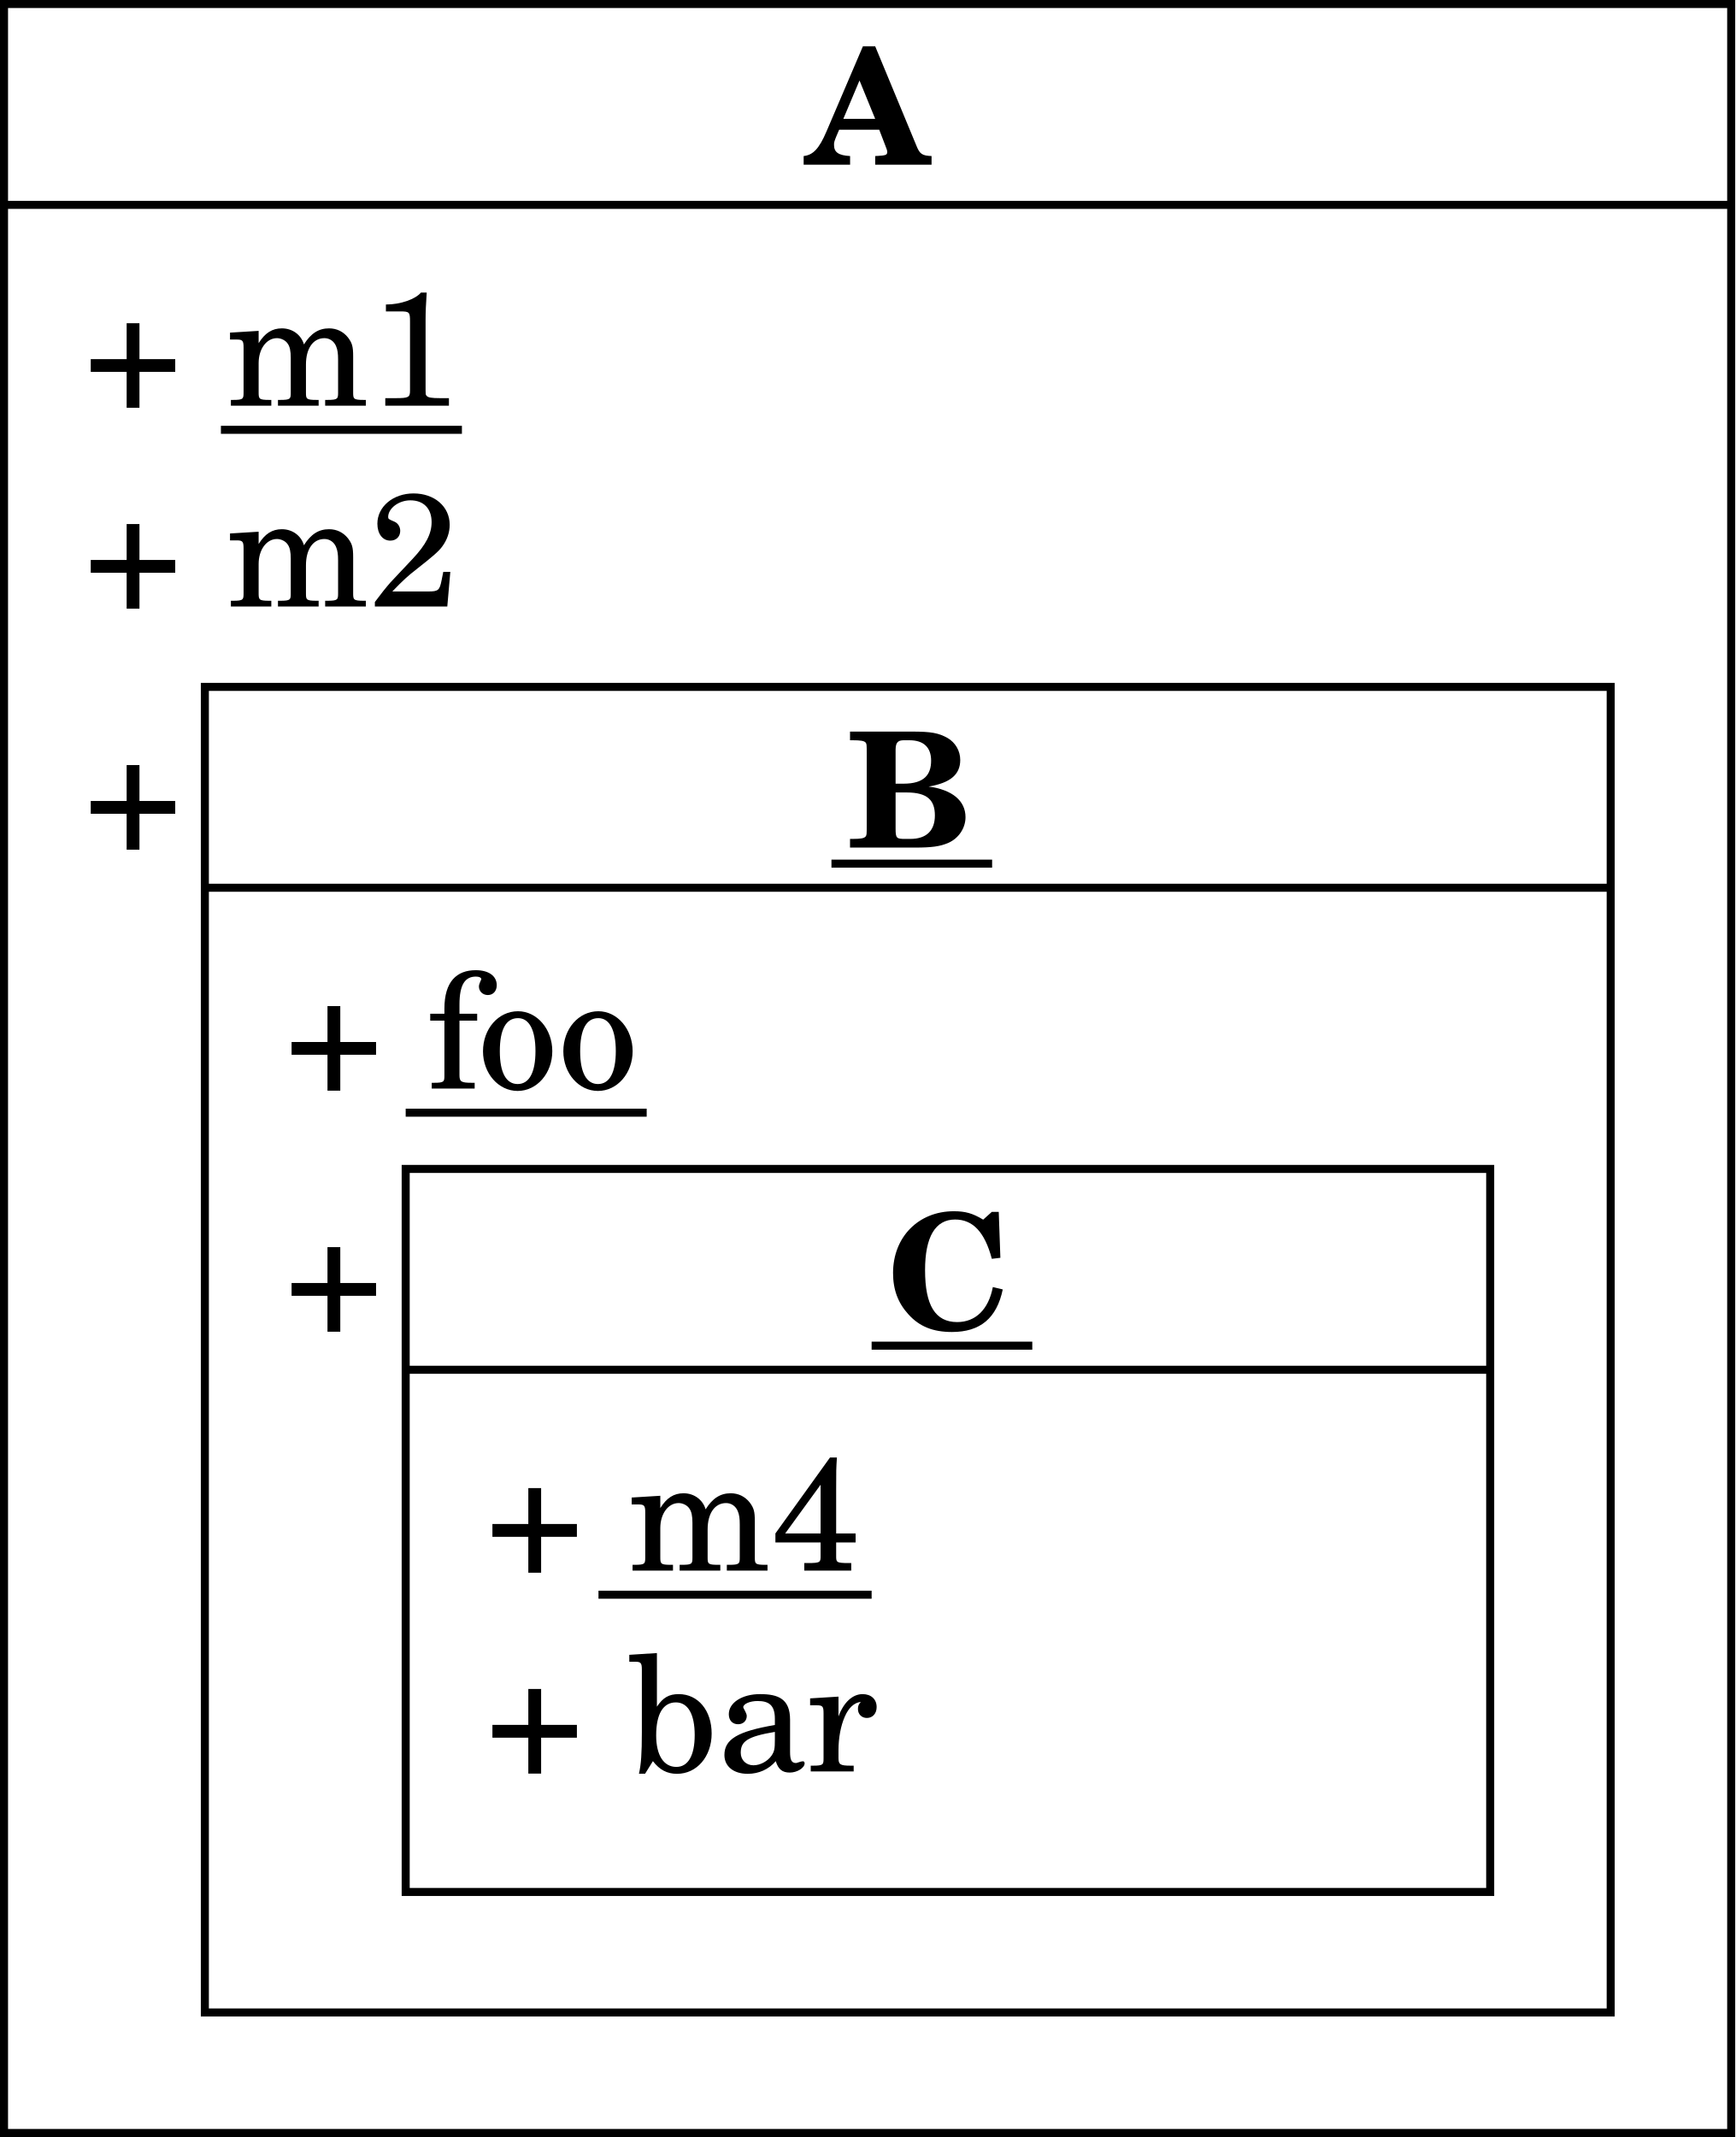
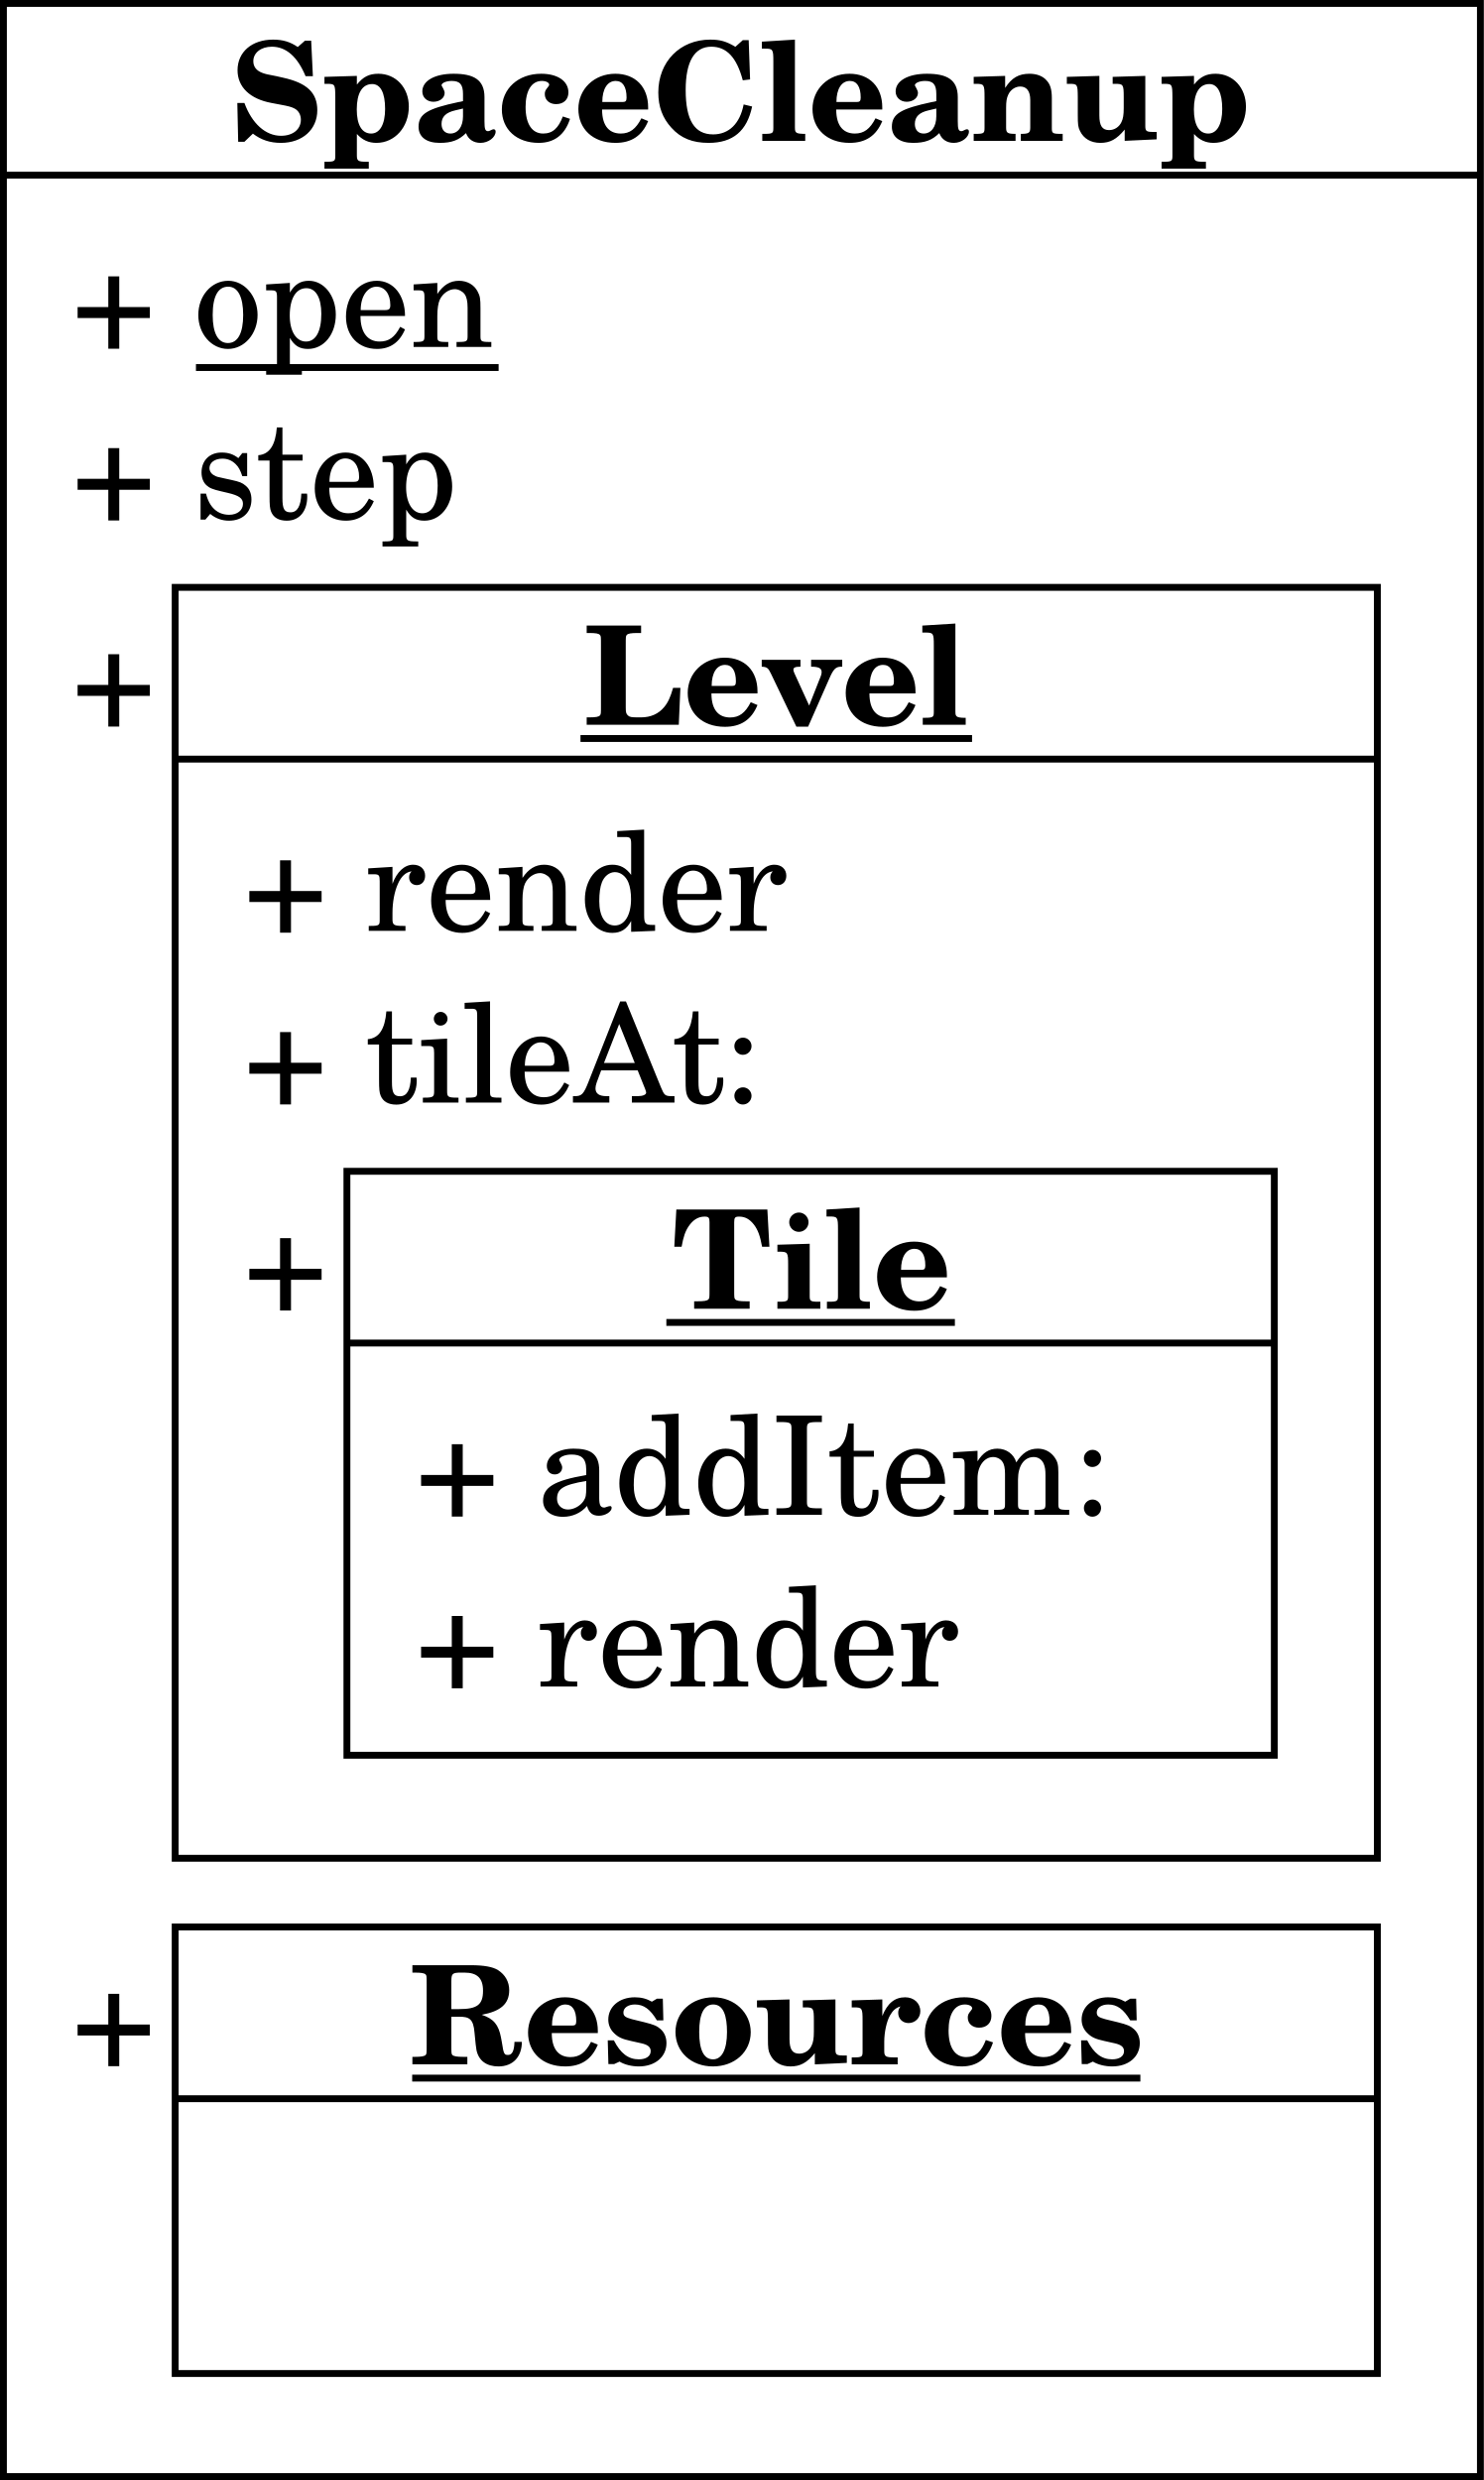
- <svg xmlns="http://www.w3.org/2000/svg" width="216" height="266" id="svg2" version="1.1">
+ <svg xmlns="http://www.w3.org/2000/svg" width="216" height="361" id="svg2" version="1.1">
  <defs id="defs4" />
  <g id="layer1" transform="translate(-124.5,-426.8622)">
-     <text xml:space="preserve" style="font-size:20px;font-style:normal;font-variant:normal;font-weight:bold;font-stretch:normal;line-height:125%;letter-spacing:0px;word-spacing:0px;fill:#000000;fill-opacity:1;stroke:none;font-family:TeX Gyre Schola;-inkscape-font-specification:TeX Gyre Schola Bold" x="224.9" y="447.362" id="text2987">
-       <tspan id="tspan2989" x="224.9" y="447.362">A</tspan>
+     <text xml:space="preserve" style="font-size:20px;font-style:normal;font-variant:normal;font-weight:bold;font-stretch:normal;line-height:125%;letter-spacing:0px;word-spacing:0px;fill:#000000;fill-opacity:1;stroke:none;font-family:TeX Gyre Schola;-inkscape-font-specification:TeX Gyre Schola Bold" x="158.033" y="447.362" id="text2987">
+       <tspan id="tspan2989" x="158.033" y="447.362">SpaceCleanup</tspan>
    </text>
-     <rect style="fill:none;stroke:#000000;stroke-width:1;stroke-miterlimit:4;stroke-dasharray:none" id="rect2991" width="215" height="265" x="125" y="427.362" />
+     <rect style="fill:none;stroke:#000000;stroke-width:1;stroke-miterlimit:4;stroke-dasharray:none" id="rect2991" width="215" height="360" x="125" y="427.362" />
    <path style="fill:none;stroke:#000000;stroke-width:1px;stroke-linecap:butt;stroke-linejoin:miter;stroke-opacity:1" d="m 125,452.362 215,0" id="path2993" />
    <text id="text2995" y="477.362" x="135" style="font-size:20px;font-style:normal;font-variant:normal;font-weight:normal;font-stretch:normal;line-height:125%;letter-spacing:0px;word-spacing:0px;fill:#000000;fill-opacity:1;stroke:none;font-family:TeX Gyre Schola;-inkscape-font-specification:TeX Gyre Schola" xml:space="preserve">
-       <tspan y="477.362" x="135" id="tspan2997">+ m1</tspan>
+       <tspan y="477.362" x="135" id="tspan2997">+ open</tspan>
    </text>
    <text xml:space="preserve" style="font-size:20px;font-style:normal;font-variant:normal;font-weight:normal;font-stretch:normal;line-height:125%;letter-spacing:0px;word-spacing:0px;fill:#000000;fill-opacity:1;stroke:none;font-family:TeX Gyre Schola;-inkscape-font-specification:TeX Gyre Schola" x="135" y="532.362" id="text2999">
      <tspan id="tspan3001" x="135" y="532.362">+ <tspan style="font-weight:bold;-inkscape-font-specification:TeX Gyre Schola Bold" id="tspan3003" />
      </tspan>
    </text>
-     <rect style="fill:none;stroke:#000000;stroke-width:1;stroke-miterlimit:4;stroke-dasharray:none" id="rect3005" width="175" height="165" x="150" y="512.362" />
+     <rect style="fill:none;stroke:#000000;stroke-width:1;stroke-miterlimit:4;stroke-dasharray:none" id="rect3005" width="175" height="185" x="150" y="512.362" />
    <path style="fill:none;stroke:#000000;stroke-width:1px;stroke-linecap:butt;stroke-linejoin:miter;stroke-opacity:1" d="m 150,537.362 175,0" id="path3007" />
-     <text id="text3009" y="532.362" x="229.97" style="font-size:20px;font-style:normal;font-variant:normal;font-weight:bold;font-stretch:normal;line-height:125%;letter-spacing:0px;word-spacing:0px;fill:#000000;fill-opacity:1;stroke:none;font-family:TeX Gyre Schola;-inkscape-font-specification:TeX Gyre Schola Bold" xml:space="preserve">
-       <tspan y="532.362" x="229.97" id="tspan3011">B</tspan>
+     <text id="text3009" y="532.362" x="209.527" style="font-size:20px;font-style:normal;font-variant:normal;font-weight:bold;font-stretch:normal;line-height:125%;letter-spacing:0px;word-spacing:0px;fill:#000000;fill-opacity:1;stroke:none;font-family:TeX Gyre Schola;-inkscape-font-specification:TeX Gyre Schola Bold" xml:space="preserve">
+       <tspan y="532.362" x="209.527" id="tspan3011">Level</tspan>
    </text>
-     <text xml:space="preserve" style="font-size:20px;font-style:normal;font-variant:normal;font-weight:normal;font-stretch:normal;line-height:125%;letter-spacing:0px;word-spacing:0px;fill:#000000;fill-opacity:1;stroke:none;font-family:TeX Gyre Schola;-inkscape-font-specification:TeX Gyre Schola" x="160" y="562.362" id="text3013">
-       <tspan id="tspan3015" x="160" y="562.362">+ foo</tspan>
+     <text xml:space="preserve" style="font-size:20px;font-style:normal;font-variant:normal;font-weight:normal;font-stretch:normal;line-height:125%;letter-spacing:0px;word-spacing:0px;fill:#000000;fill-opacity:1;stroke:none;font-family:TeX Gyre Schola;-inkscape-font-specification:TeX Gyre Schola" x="160" y="587.362" id="text3013">
+       <tspan id="tspan3015" x="160" y="587.362">+ tileAt:</tspan>
    </text>
-     <text id="text3017" y="592.362" x="160" style="font-size:20px;font-style:normal;font-variant:normal;font-weight:normal;font-stretch:normal;line-height:125%;letter-spacing:0px;word-spacing:0px;fill:#000000;fill-opacity:1;stroke:none;font-family:TeX Gyre Schola;-inkscape-font-specification:TeX Gyre Schola" xml:space="preserve">
-       <tspan y="592.362" x="160" id="tspan3019">+ </tspan>
+     <text id="text3017" y="617.362" x="160" style="font-size:20px;font-style:normal;font-variant:normal;font-weight:normal;font-stretch:normal;line-height:125%;letter-spacing:0px;word-spacing:0px;fill:#000000;fill-opacity:1;stroke:none;font-family:TeX Gyre Schola;-inkscape-font-specification:TeX Gyre Schola" xml:space="preserve">
+       <tspan y="617.362" x="160" id="tspan3019">+ </tspan>
    </text>
-     <rect style="fill:none;stroke:#000000;stroke-width:1;stroke-miterlimit:4;stroke-dasharray:none" id="rect3021" width="135" height="90" x="175" y="572.362" />
-     <path style="fill:none;stroke:#000000;stroke-width:1px;stroke-linecap:butt;stroke-linejoin:miter;stroke-opacity:1" d="m 175,597.362 135,0" id="path3023" />
-     <text xml:space="preserve" style="font-size:20px;font-style:normal;font-variant:normal;font-weight:bold;font-stretch:normal;line-height:125%;letter-spacing:0px;word-spacing:0px;fill:#000000;fill-opacity:1;stroke:none;font-family:TeX Gyre Schola;-inkscape-font-specification:TeX Gyre Schola Bold" x="234.87" y="592.362" id="text3025">
-       <tspan id="tspan3027" x="234.87" y="592.362">C</tspan>
+     <rect style="fill:none;stroke:#000000;stroke-width:1;stroke-miterlimit:4;stroke-dasharray:none" id="rect3021" width="135" height="85" x="175" y="597.362" />
+     <path style="fill:none;stroke:#000000;stroke-width:1px;stroke-linecap:butt;stroke-linejoin:miter;stroke-opacity:1" d="m 175,622.362 135,0" id="path3023" />
+     <text xml:space="preserve" style="font-size:20px;font-style:normal;font-variant:normal;font-weight:bold;font-stretch:normal;line-height:125%;letter-spacing:0px;word-spacing:0px;fill:#000000;fill-opacity:1;stroke:none;font-family:TeX Gyre Schola;-inkscape-font-specification:TeX Gyre Schola Bold" x="222.36" y="617.362" id="text3025">
+       <tspan id="tspan3027" x="222.36" y="617.362">Tile</tspan>
    </text>
-     <text id="text3029" y="622.362" x="185" style="font-size:20px;font-style:normal;font-variant:normal;font-weight:normal;font-stretch:normal;line-height:125%;letter-spacing:0px;word-spacing:0px;fill:#000000;fill-opacity:1;stroke:none;font-family:TeX Gyre Schola;-inkscape-font-specification:TeX Gyre Schola" xml:space="preserve">
-       <tspan y="622.362" x="185" id="tspan3031">+ m4</tspan>
+     <text id="text3029" y="647.362" x="185" style="font-size:20px;font-style:normal;font-variant:normal;font-weight:normal;font-stretch:normal;line-height:125%;letter-spacing:0px;word-spacing:0px;fill:#000000;fill-opacity:1;stroke:none;font-family:TeX Gyre Schola;-inkscape-font-specification:TeX Gyre Schola" xml:space="preserve">
+       <tspan y="647.362" x="185" id="tspan3031">+ addItem:</tspan>
    </text>
-     <text xml:space="preserve" style="font-size:20px;font-style:normal;font-variant:normal;font-weight:normal;font-stretch:normal;line-height:125%;letter-spacing:0px;word-spacing:0px;fill:#000000;fill-opacity:1;stroke:none;font-family:TeX Gyre Schola;-inkscape-font-specification:TeX Gyre Schola" x="185" y="647.362" id="text3033">
-       <tspan id="tspan3035" x="185" y="647.362">+ bar</tspan>
+     <text xml:space="preserve" style="font-size:20px;font-style:normal;font-variant:normal;font-weight:normal;font-stretch:normal;line-height:125%;letter-spacing:0px;word-spacing:0px;fill:#000000;fill-opacity:1;stroke:none;font-family:TeX Gyre Schola;-inkscape-font-specification:TeX Gyre Schola" x="185" y="672.362" id="text3033">
+       <tspan id="tspan3035" x="185" y="672.362">+ render</tspan>
    </text>
-     <path style="fill:none;stroke:#000000;stroke-width:1px;stroke-linecap:butt;stroke-linejoin:miter;stroke-opacity:1" d="m 228,534.362 20,0" id="path3037" />
-     <path style="fill:none;stroke:#000000;stroke-width:1px;stroke-linecap:butt;stroke-linejoin:miter;stroke-opacity:1" d="m 233,594.362 20,0 0,0 0,0" id="path3039" />
-     <path style="fill:none;stroke:#000000;stroke-width:1px;stroke-linecap:butt;stroke-linejoin:miter;stroke-opacity:1" d="m 199,625.362 34,0" id="path3041" />
+     <path style="fill:none;stroke:#000000;stroke-width:1px;stroke-linecap:butt;stroke-linejoin:miter;stroke-opacity:1" d="m 209,534.362 57,0" id="path3037" />
+     <path style="fill:none;stroke:#000000;stroke-width:1px;stroke-linecap:butt;stroke-linejoin:miter;stroke-opacity:1" d="m 221.5,619.362 42,0 0,0 0,0" id="path3039" />
    <text xml:space="preserve" style="font-size:20px;font-style:normal;font-variant:normal;font-weight:normal;font-stretch:normal;line-height:125%;letter-spacing:0px;word-spacing:0px;fill:#000000;fill-opacity:1;stroke:none;font-family:TeX Gyre Schola;-inkscape-font-specification:TeX Gyre Schola" x="135" y="502.362" id="text3043">
-       <tspan id="tspan3045" x="135" y="502.362">+ m2</tspan>
+       <tspan id="tspan3045" x="135" y="502.362">+ step</tspan>
    </text>
-     <path style="fill:none;stroke:#000000;stroke-width:1px;stroke-linecap:butt;stroke-linejoin:miter;stroke-opacity:1" d="m 152,480.362 30,0" id="path3047" />
-     <path style="fill:none;stroke:#000000;stroke-width:1px;stroke-linecap:butt;stroke-linejoin:miter;stroke-opacity:1" d="m 175,565.362 30,0" id="path3255" />
+     <path style="fill:none;stroke:#000000;stroke-width:1px;stroke-linecap:butt;stroke-linejoin:miter;stroke-opacity:1" d="m 153.024,480.362 44.058,0" id="path3047" />
+     <text id="text3015" y="727.362" x="135" style="font-size:20px;font-style:normal;font-variant:normal;font-weight:normal;font-stretch:normal;line-height:125%;letter-spacing:0px;word-spacing:0px;fill:#000000;fill-opacity:1;stroke:none;font-family:TeX Gyre Schola;-inkscape-font-specification:TeX Gyre Schola" xml:space="preserve">
+       <tspan y="727.362" x="135" id="tspan3017">+ <tspan id="tspan3020" style="font-weight:bold;-inkscape-font-specification:TeX Gyre Schola Bold" />
+       </tspan>
+     </text>
+     <rect y="707.362" x="150" height="65" width="175" id="rect3022" style="fill:none;stroke:#000000;stroke-width:1;stroke-miterlimit:4;stroke-dasharray:none" />
+     <path id="path3024" d="m 150,732.362 175,0" style="fill:none;stroke:#000000;stroke-width:1px;stroke-linecap:butt;stroke-linejoin:miter;stroke-opacity:1" />
+     <text xml:space="preserve" style="font-size:20px;font-style:normal;font-variant:normal;font-weight:bold;font-stretch:normal;line-height:125%;letter-spacing:0px;word-spacing:0px;fill:#000000;fill-opacity:1;stroke:none;font-family:TeX Gyre Schola;-inkscape-font-specification:TeX Gyre Schola Bold" x="184.124" y="727.362" id="text3026">
+       <tspan id="tspan3028" x="184.124" y="727.362">Resources</tspan>
+     </text>
+     <path id="path3030" d="m 184.5,729.362 106,0" style="fill:none;stroke:#000000;stroke-width:1px;stroke-linecap:butt;stroke-linejoin:miter;stroke-opacity:1" />
+     <text id="text3137" y="562.362" x="160" style="font-size:20px;font-style:normal;font-variant:normal;font-weight:normal;font-stretch:normal;line-height:125%;letter-spacing:0px;word-spacing:0px;fill:#000000;fill-opacity:1;stroke:none;font-family:TeX Gyre Schola;-inkscape-font-specification:TeX Gyre Schola" xml:space="preserve">
+       <tspan y="562.362" x="160" id="tspan3139">+ render</tspan>
+     </text>
  </g>
</svg>
